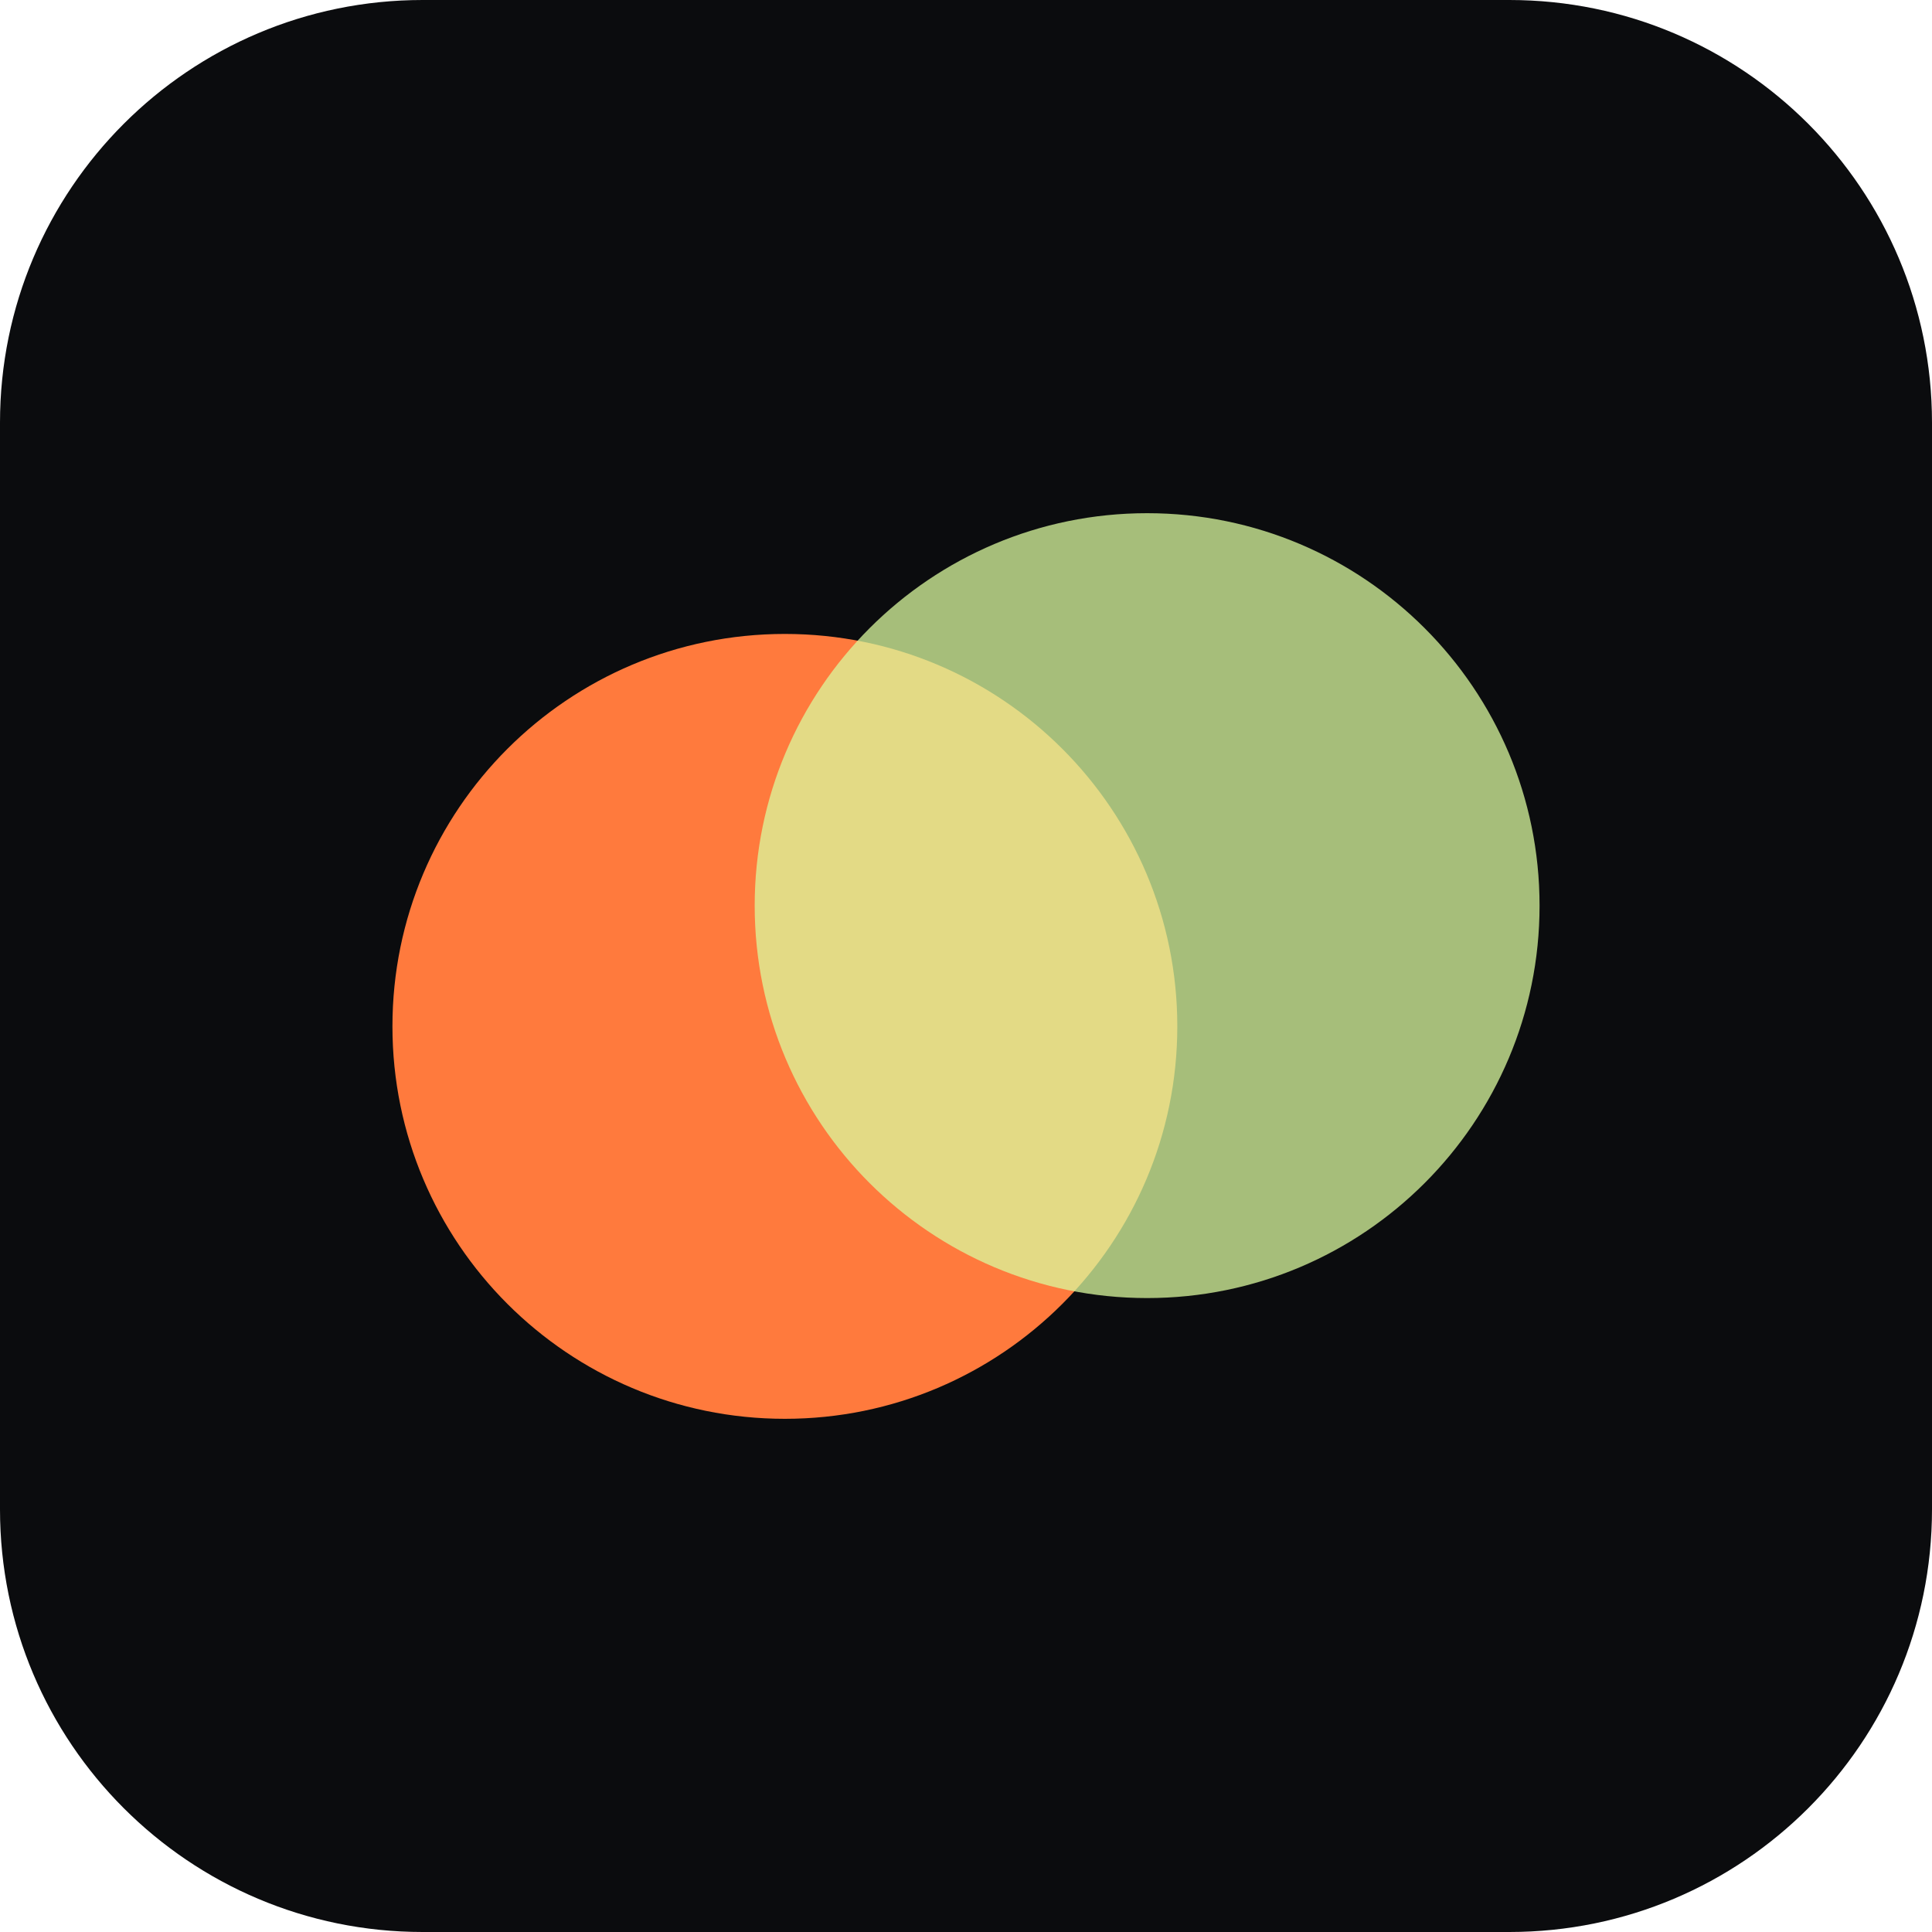
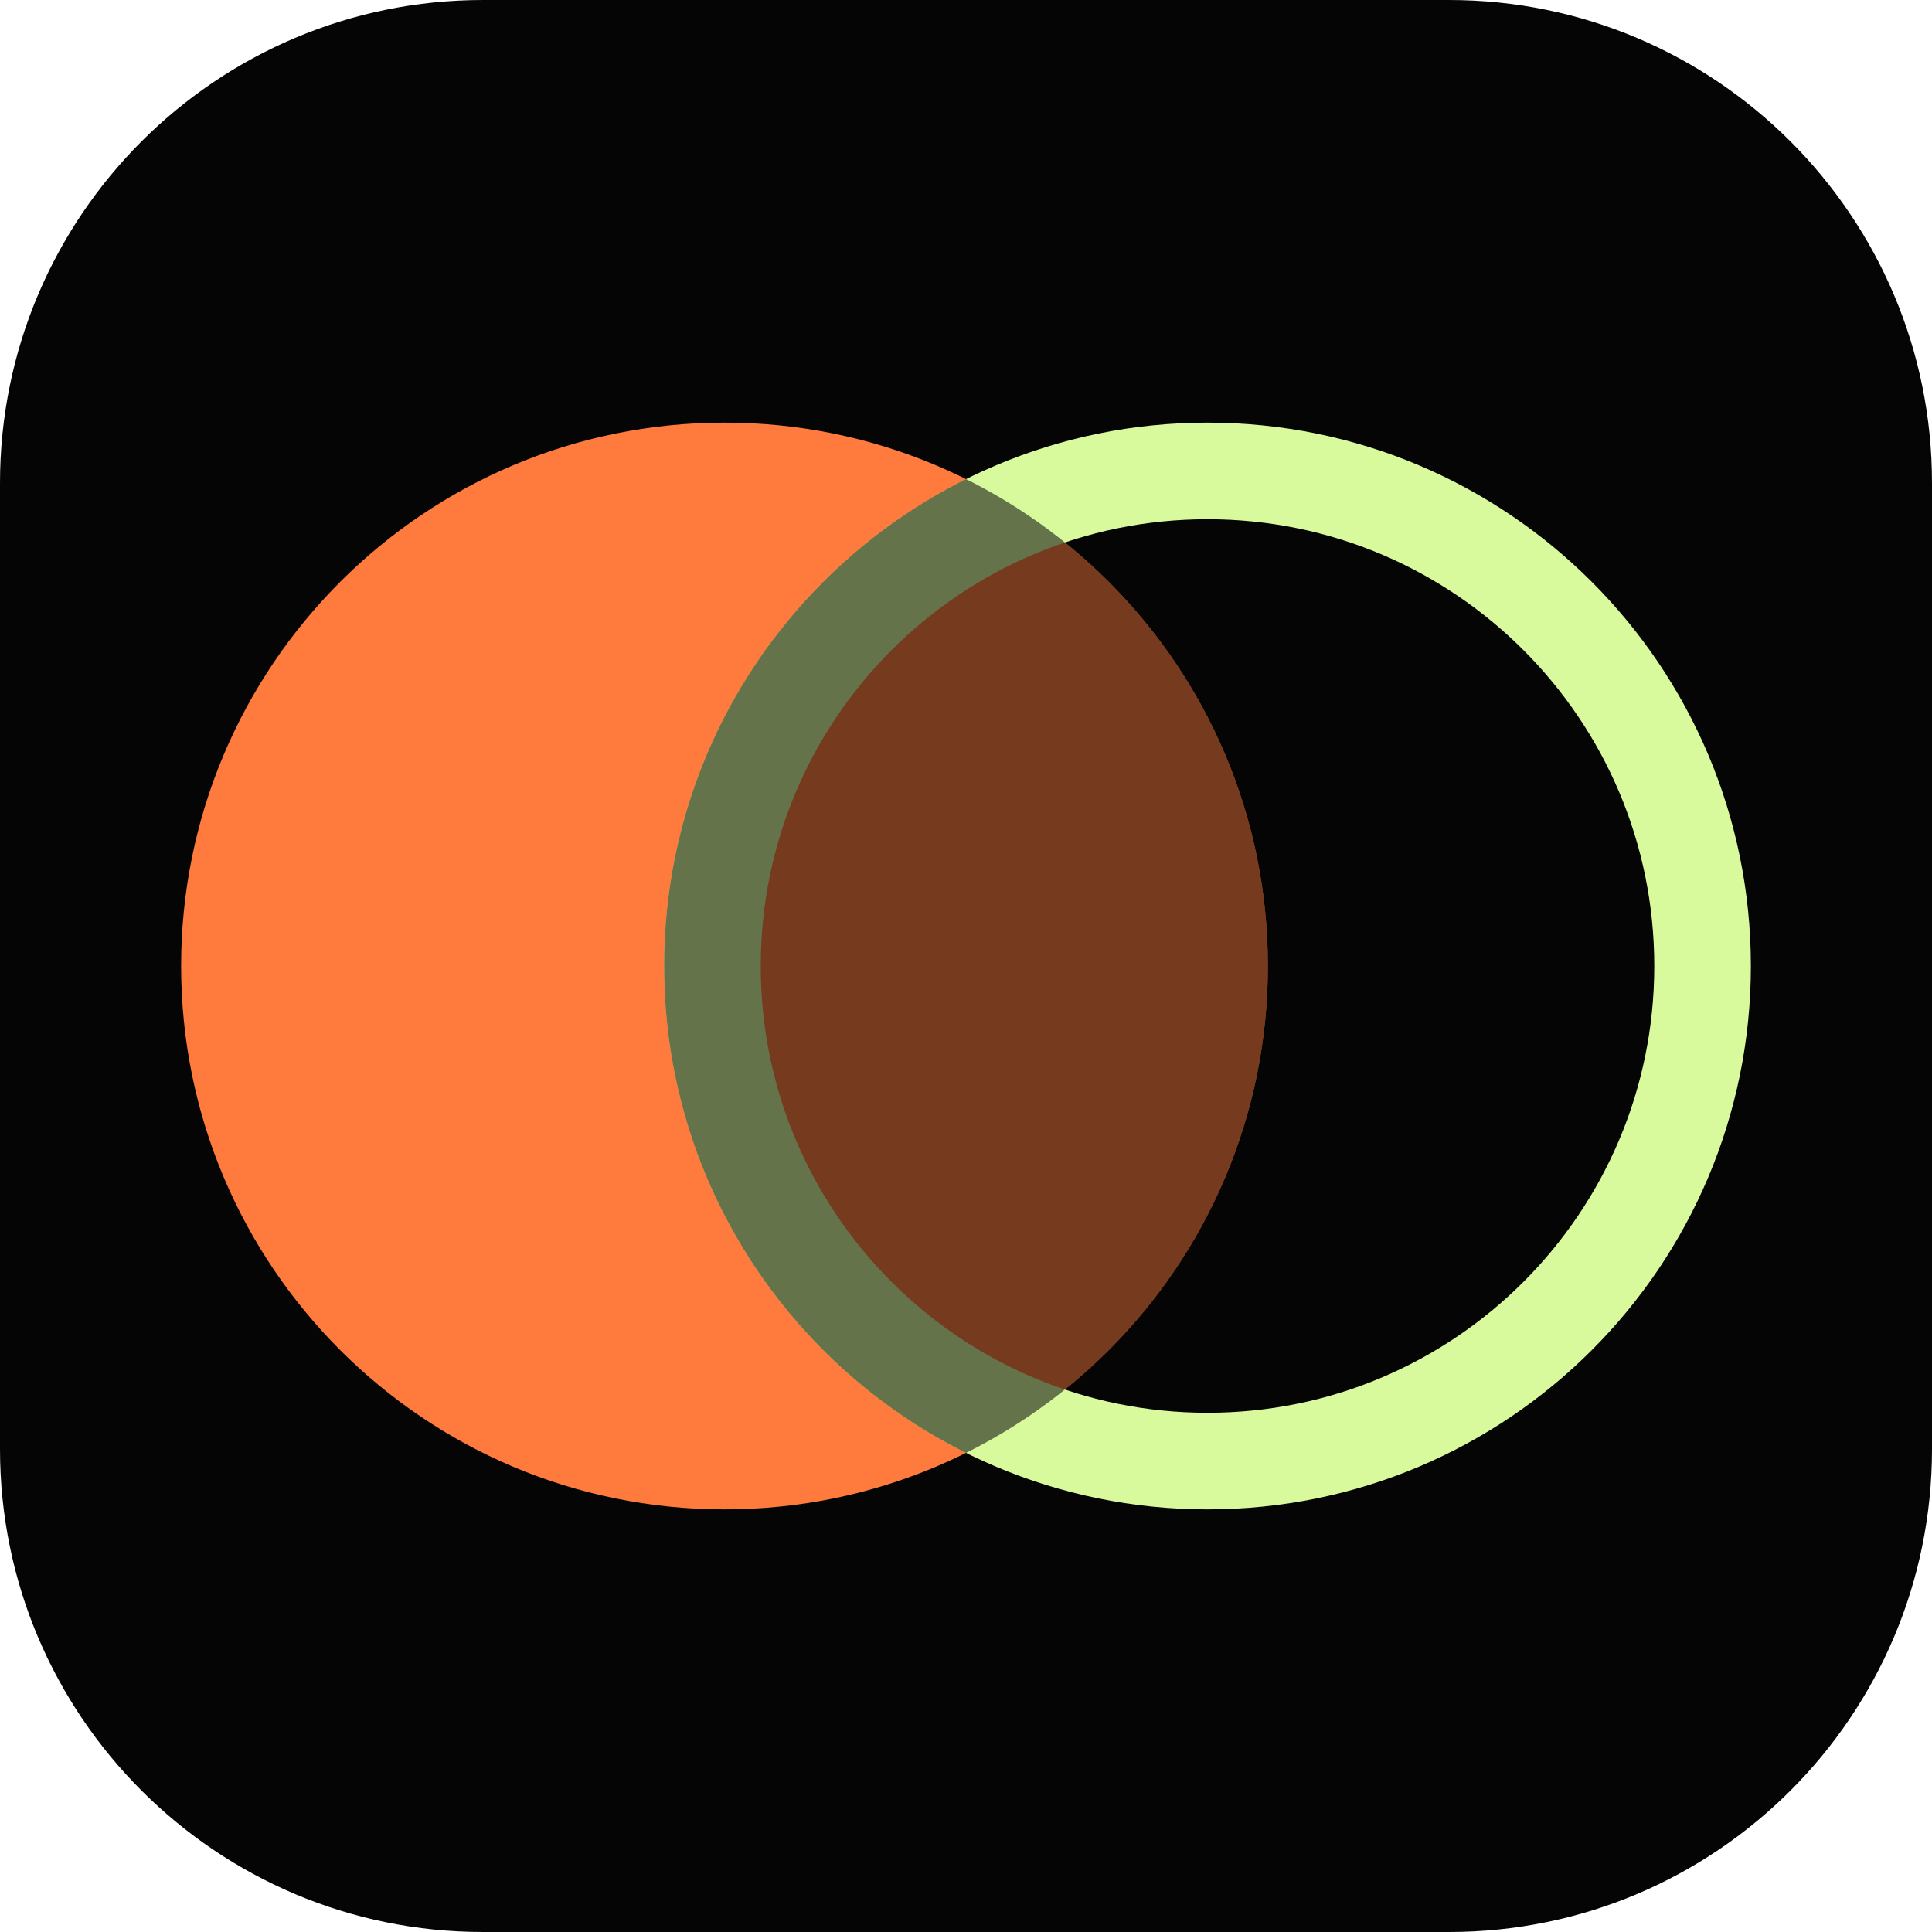
- <svg xmlns="http://www.w3.org/2000/svg" viewBox="0 0 64 64">
-   <rect width="64" height="64" rx="14" fill="#0b0c0e" />
-   <circle cx="26" cy="34" r="13" fill="#ff7a3d" />
-   <circle cx="38" cy="30" r="13" fill="#d9f99d" fill-opacity=".75" />
+ <svg xmlns="http://www.w3.org/2000/svg" viewBox="0 0 32 32">
+   <rect width="32" height="32" rx="8" fill="#050505" />
+   <clipPath id="y">
+     <circle cx="12" cy="16" r="9" />
+   </clipPath>
+   <circle cx="12" cy="16" r="9" fill="#ff7a3d" />
+   <circle cx="20" cy="16" r="8.2" fill="none" stroke="#d9f99d" stroke-width="1.6" />
+   <circle cx="20" cy="16" r="9" fill="#050505" clip-path="url(#y)" opacity=".55" />
</svg>
